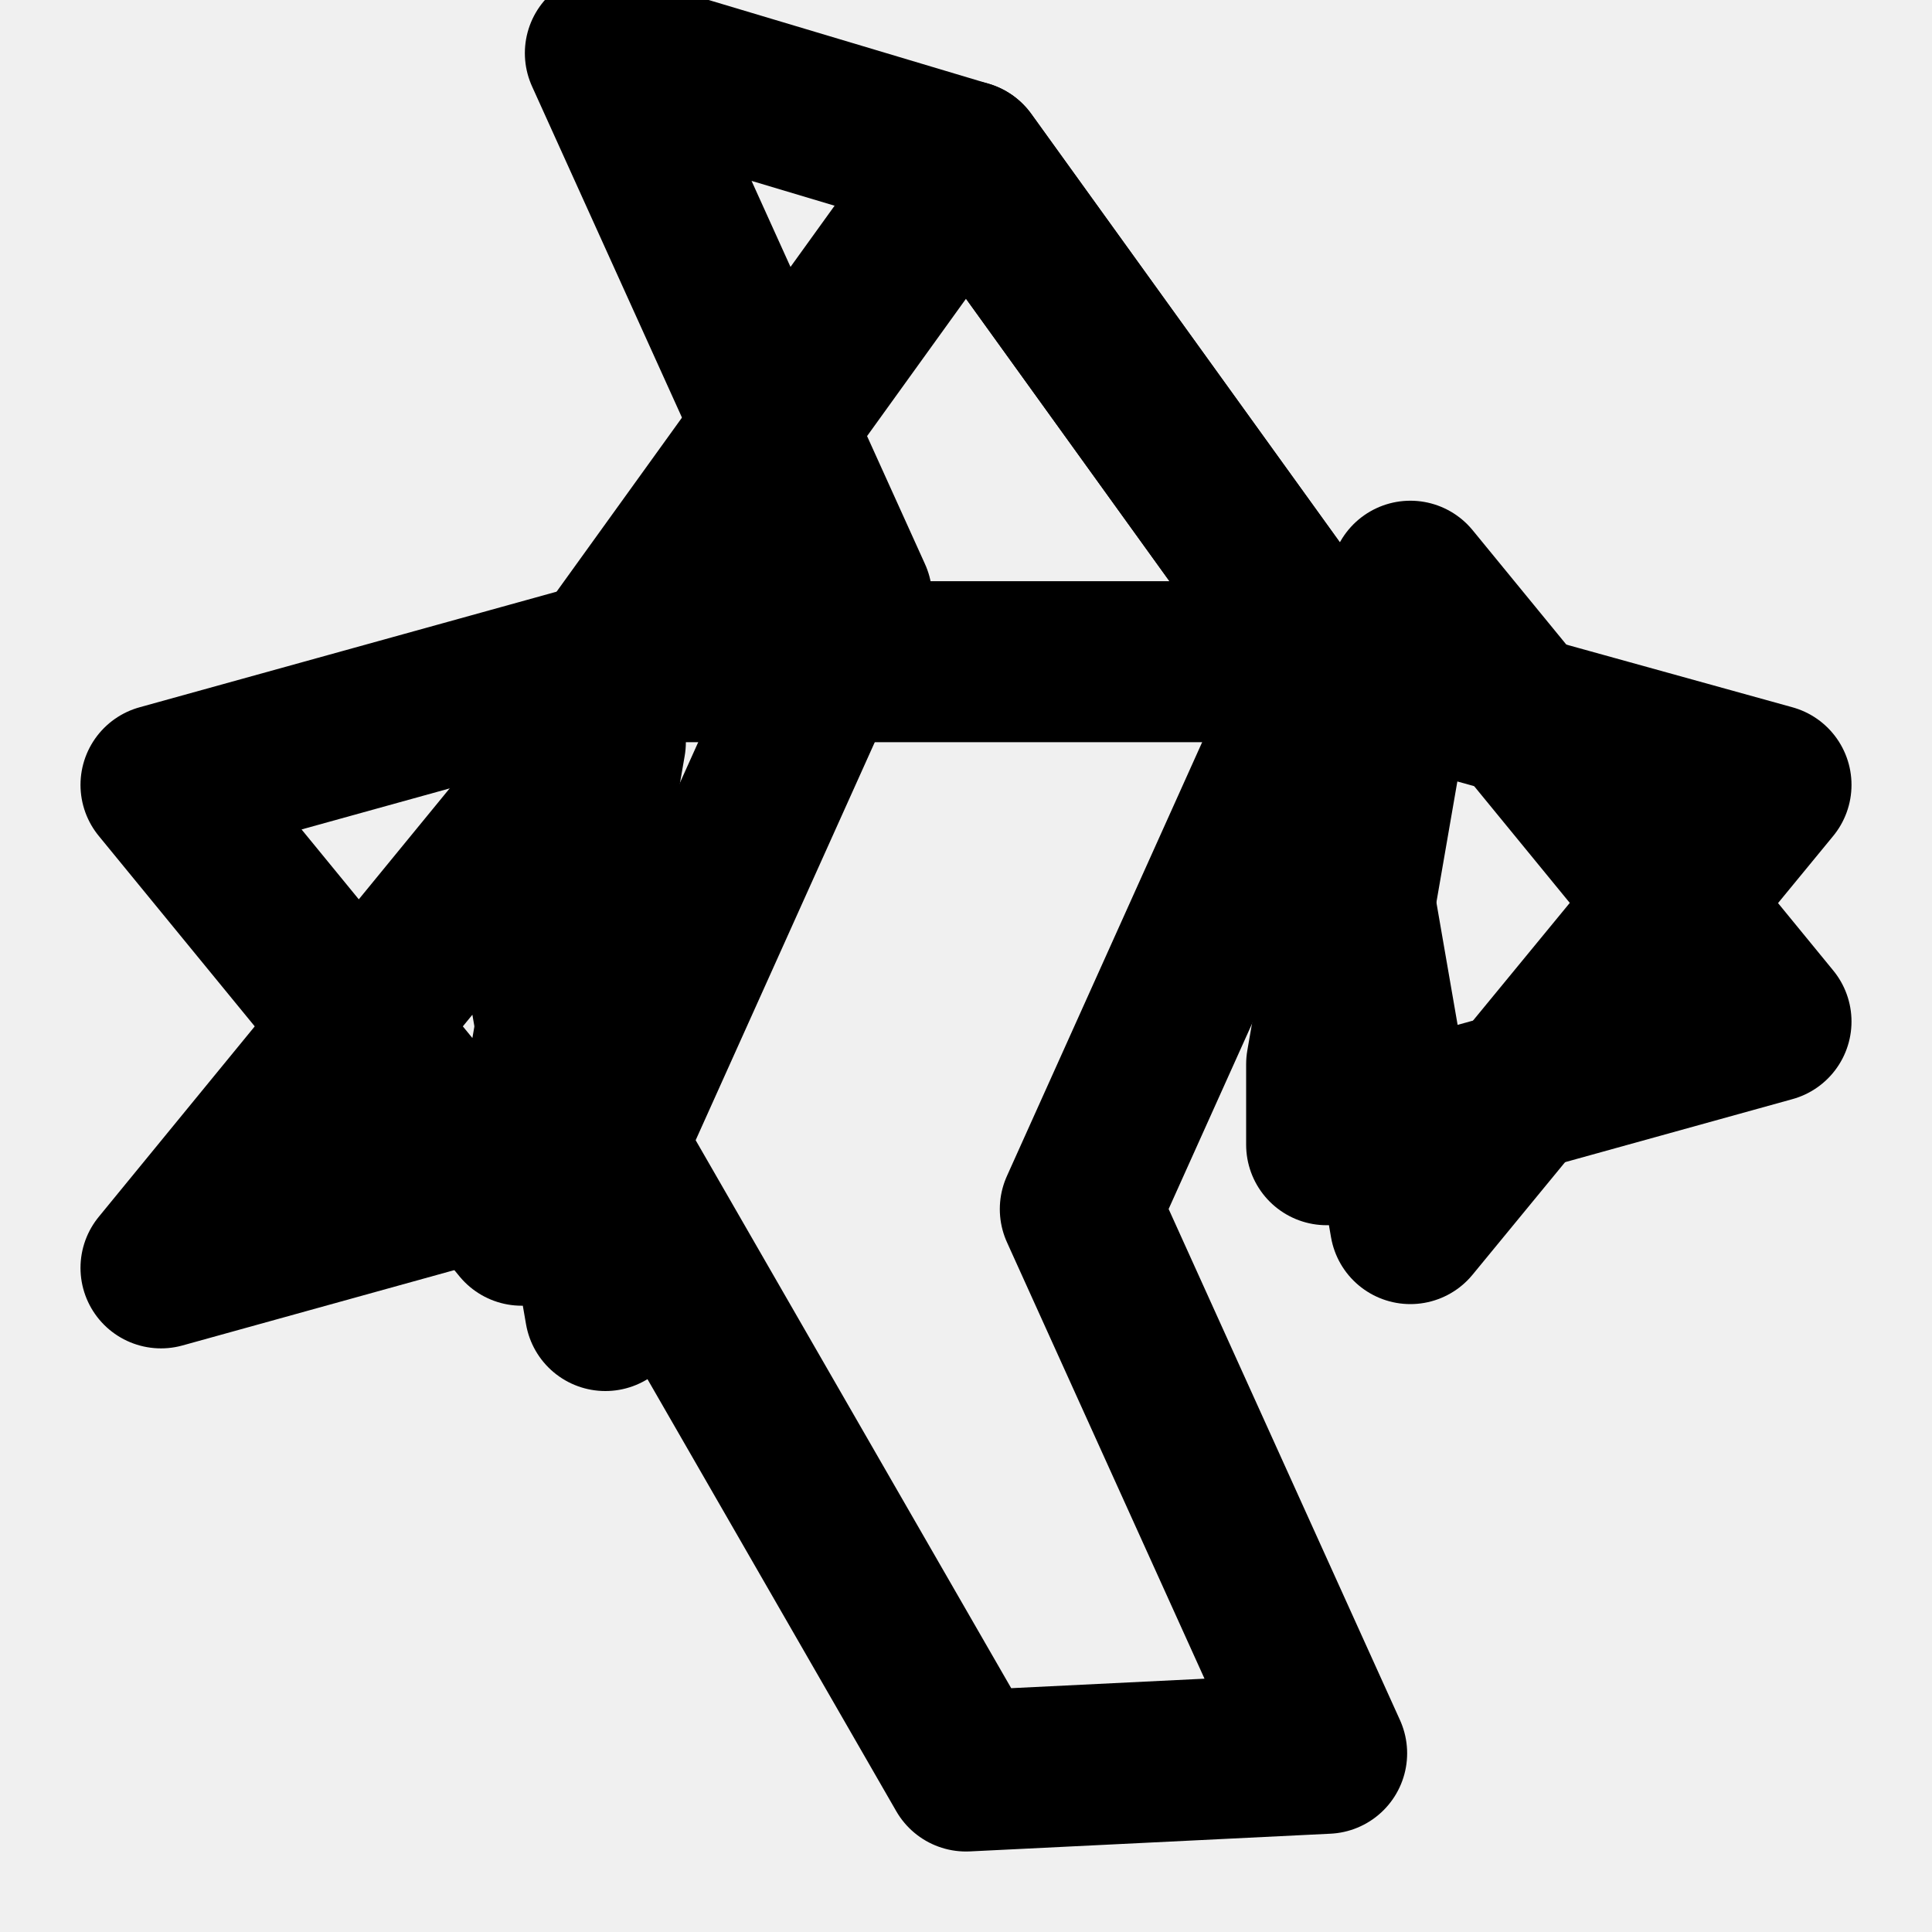
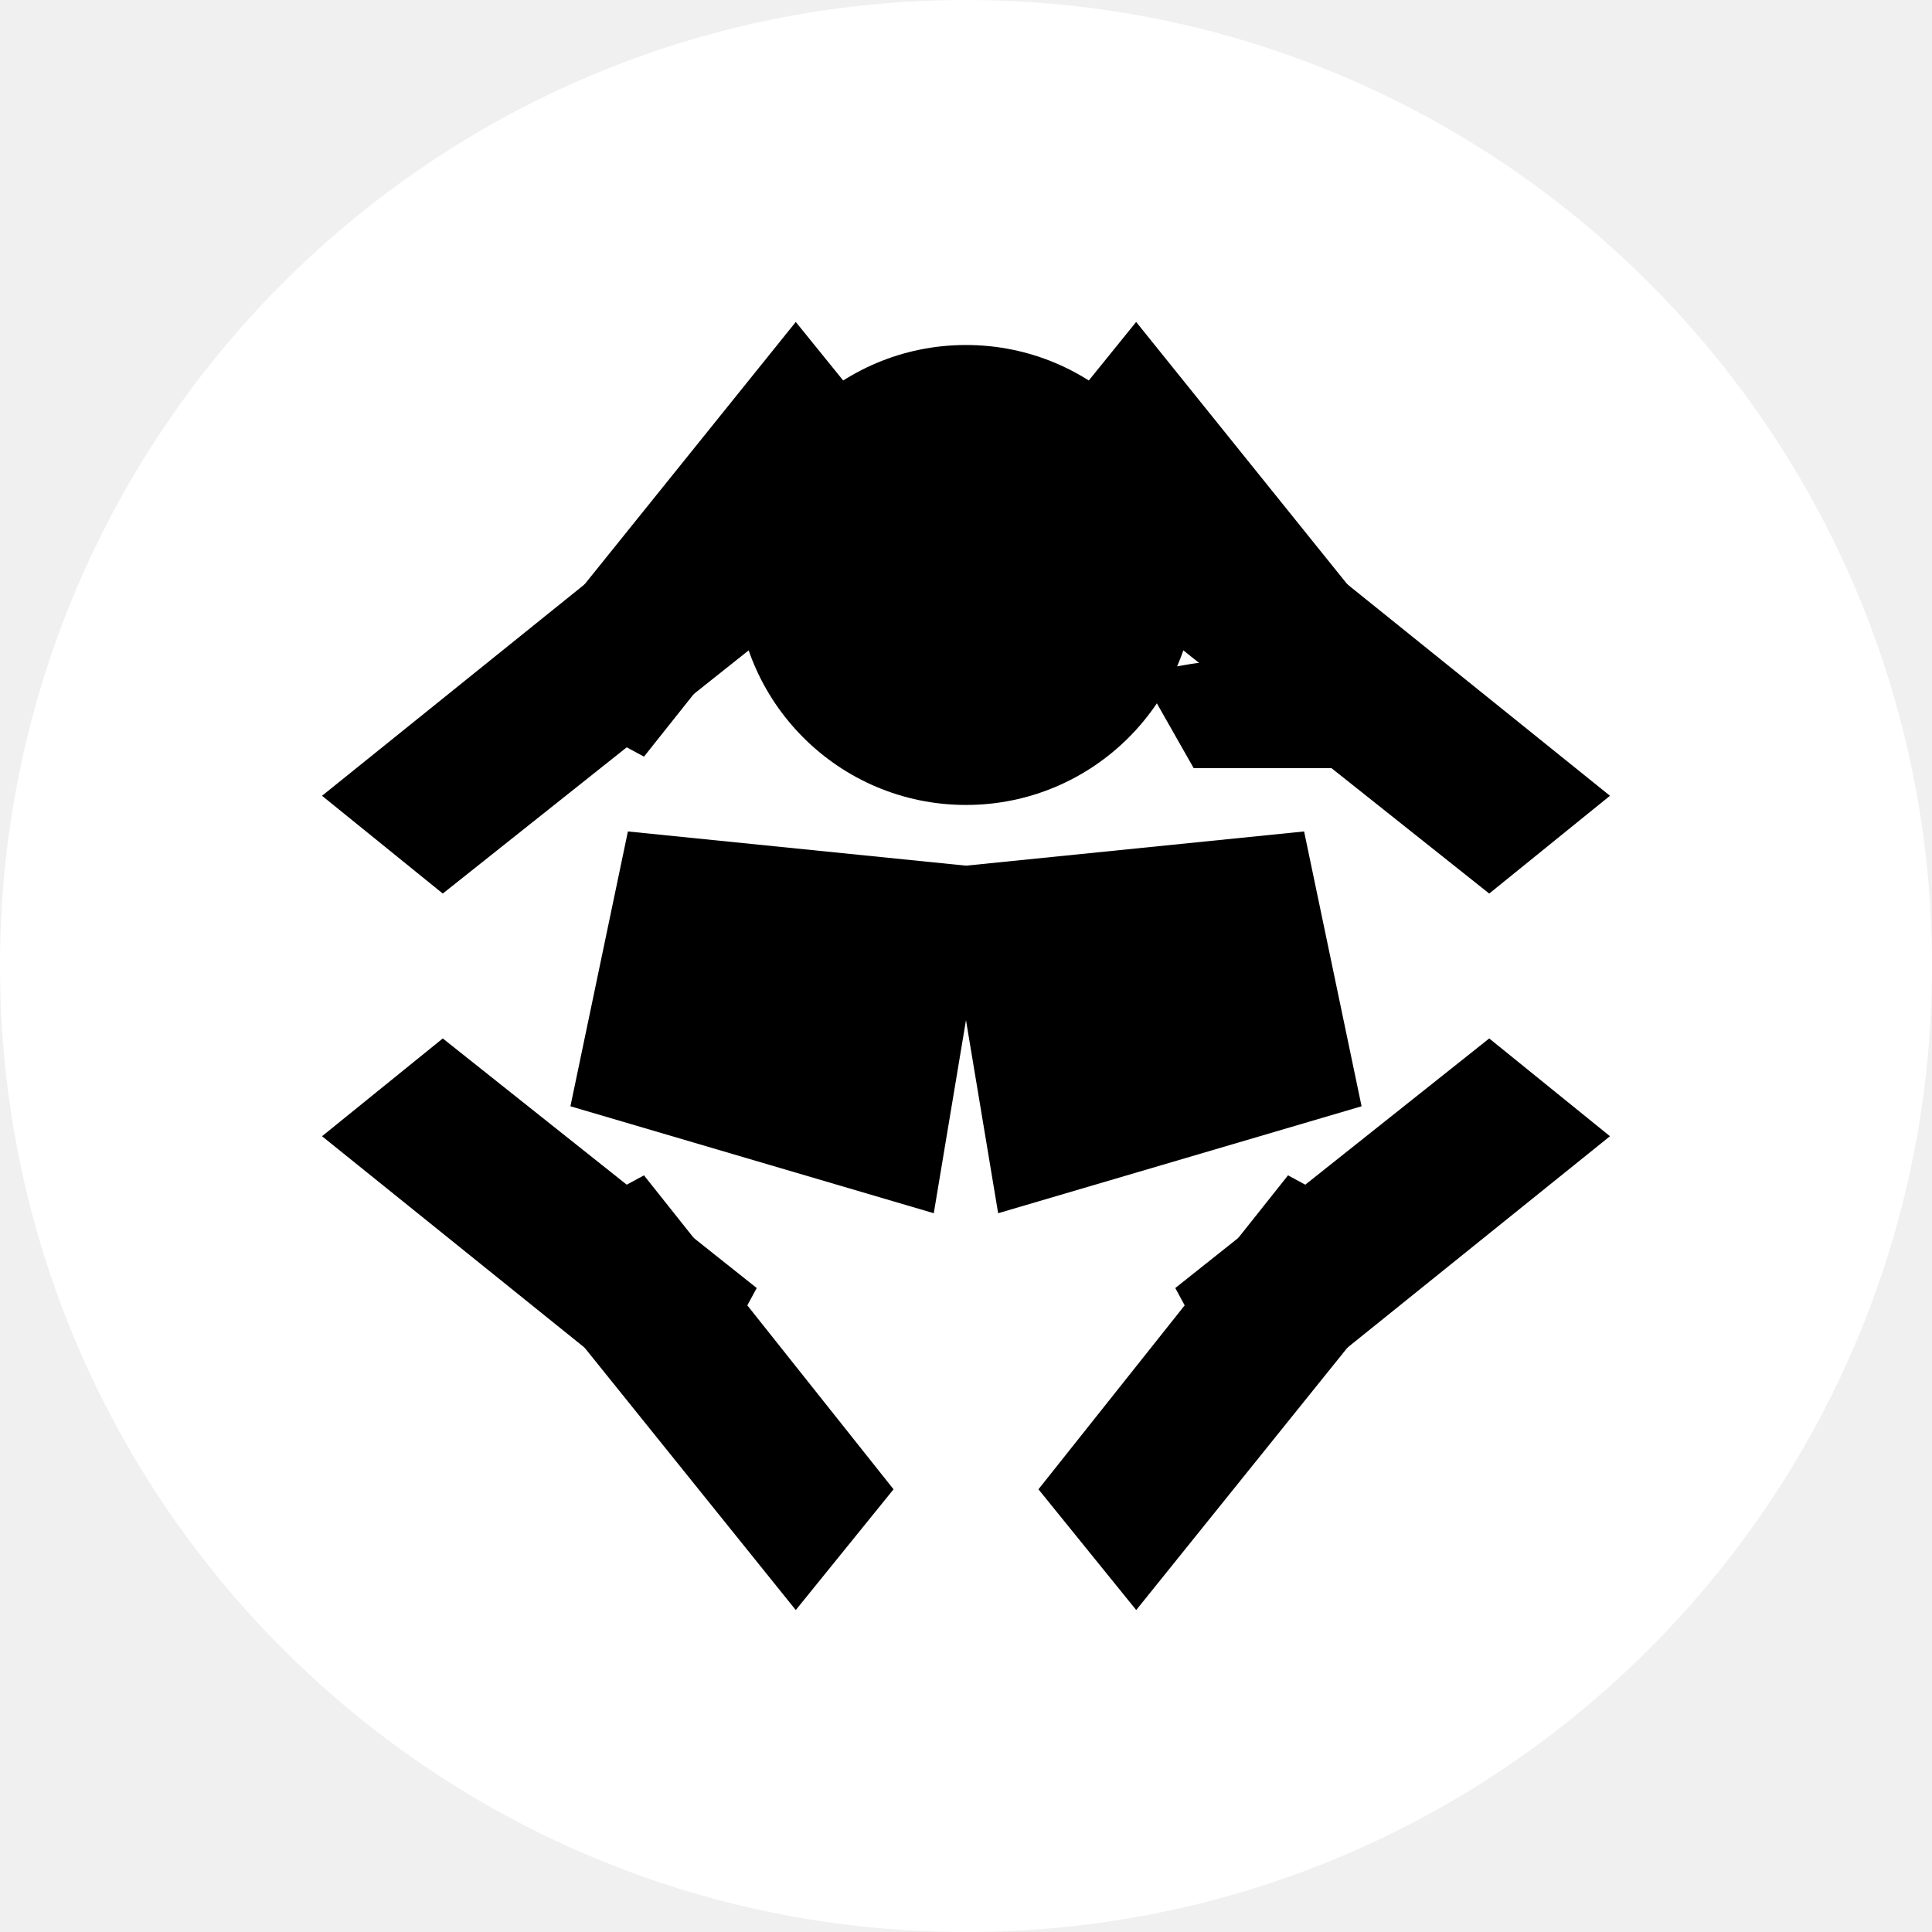
- <svg xmlns="http://www.w3.org/2000/svg" width="24" height="24" viewBox="0 0 24 24" fill="none" stroke="currentColor" stroke-width="2" stroke-linecap="round" stroke-linejoin="round" class="lucide lucide-football">
-   <path d="M16.48,8.22,12,2,7.52,8.22Z" />
-   <path d="m12,2,4.48,6.22-3.06,6.8,3.06,6.76L12,22,7.52,14.22l3.06-6.8-3.06-6.76Z" />
-   <path d="M7.52,8.22,2,9.75l4.48,5.47,1.04-6Z" />
-   <path d="m16.48,8.22,5.52,1.53L17.52,15.2l-1.04-6Z" />
-   <path d="M7.52,14.22,2,15.75l4.48-5.47,1.04,6Z" />
-   <path d="m16.48,14.22,5.52-1.53-4.48-5.47-1.04,6Z" />
+ <svg xmlns="http://www.w3.org/2000/svg" width="28" height="28" viewBox="0 0 28 28" fill="none">
+   <g clip-path="url(#clip0_401_2)">
+     <path d="M14 28C21.732 28 28 21.732 28 14C28 6.268 21.732 0 14 0C6.268 0 0 6.268 0 14C0 21.732 6.268 28 14 28Z" fill="white" />
+     <path d="M11.533 4.666L7.333 9.884L9.333 10.966L12.95 6.416L11.533 4.666Z" fill="black" />
+     <path d="M15.05 6.416L18.666 10.966L20.666 9.884L16.466 4.666L15.05 6.416Z" fill="black" />
+     <path d="M18.9 12.05L13.633 12.583L14.466 17.583L19.733 16.033L18.9 12.05Z" fill="black" />
+     <path d="M9.1 12.05L8.267 16.033L13.533 17.583L14.367 12.583L9.1 12.05Z" fill="black" />
+     <path d="M4.667 11.533L9.883 7.333L10.967 9.333L6.417 12.95L4.667 11.533Z" fill="black" />
+     <path d="M6.417 15.05L10.967 18.667L9.883 20.667L4.667 16.467L6.417 15.05Z" fill="black" />
+     <path d="M12.95 21.584L9.333 17.034L7.333 18.116L11.533 23.334L12.95 21.584Z" fill="black" />
+     <path d="M15.05 21.584L16.467 23.334L20.667 18.116L18.667 17.034L15.05 21.584Z" fill="black" />
+     <path d="M21.583 15.05L23.333 16.467L18.117 20.667L17.033 18.667L21.583 15.05Z" fill="black" />
+     <path d="M21.583 12.95L17.033 9.333L18.117 7.333L23.333 11.533L21.583 12.95Z" fill="black" />
+     <path d="M14 11.666C15.841 11.666 17.333 10.174 17.333 8.333C17.333 6.492 15.841 5 14 5C12.159 5 10.667 6.492 10.667 8.333C10.667 10.174 12.159 11.666 14 11.666Z" fill="black" />
+     <path d="M20.167 11.133C20.474 11.133 20.767 11.233 21 11.4V10.266C20.083 9.833 19.058 9.566 18 9.566C17.483 9.566 17 9.65 16.533 9.783L17.3 11.133H20.167Z" fill="black" />
+     <p />
+   </g>
+   <defs>
+     <clipPath id="clip0_401_2">
+       <rect width="28" height="28" fill="white" />
+     </clipPath>
+   </defs>
</svg>
